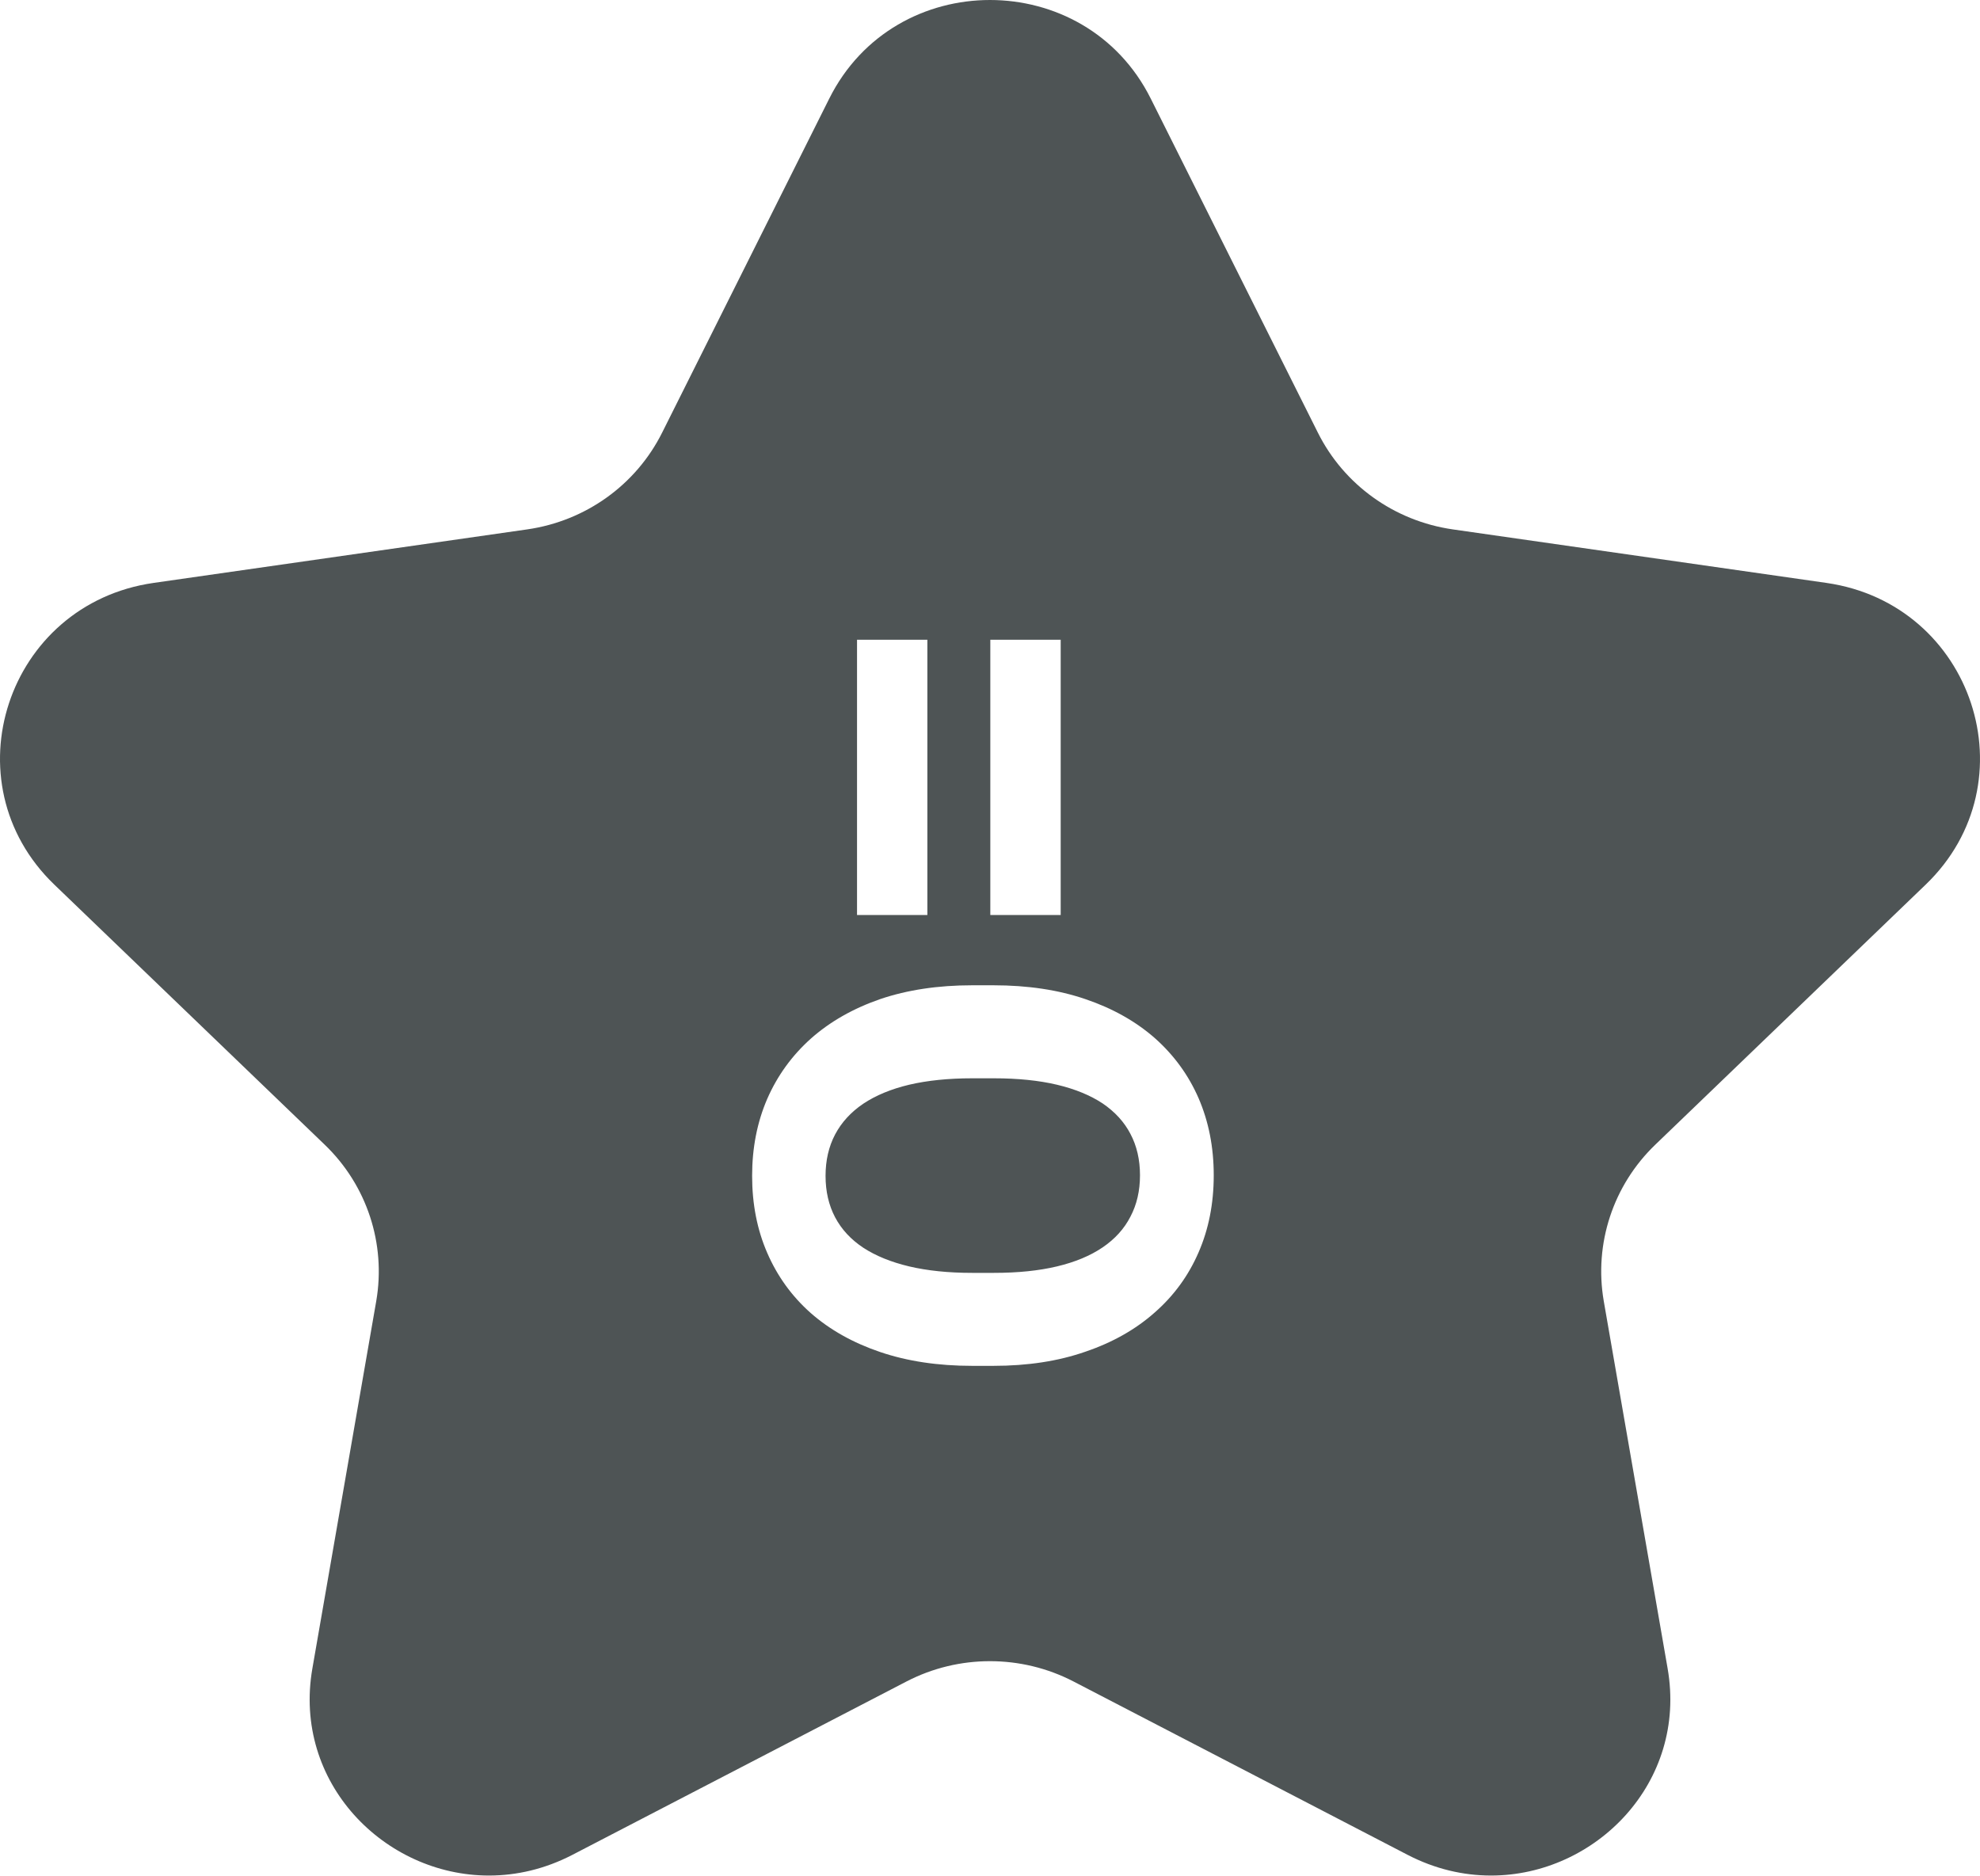
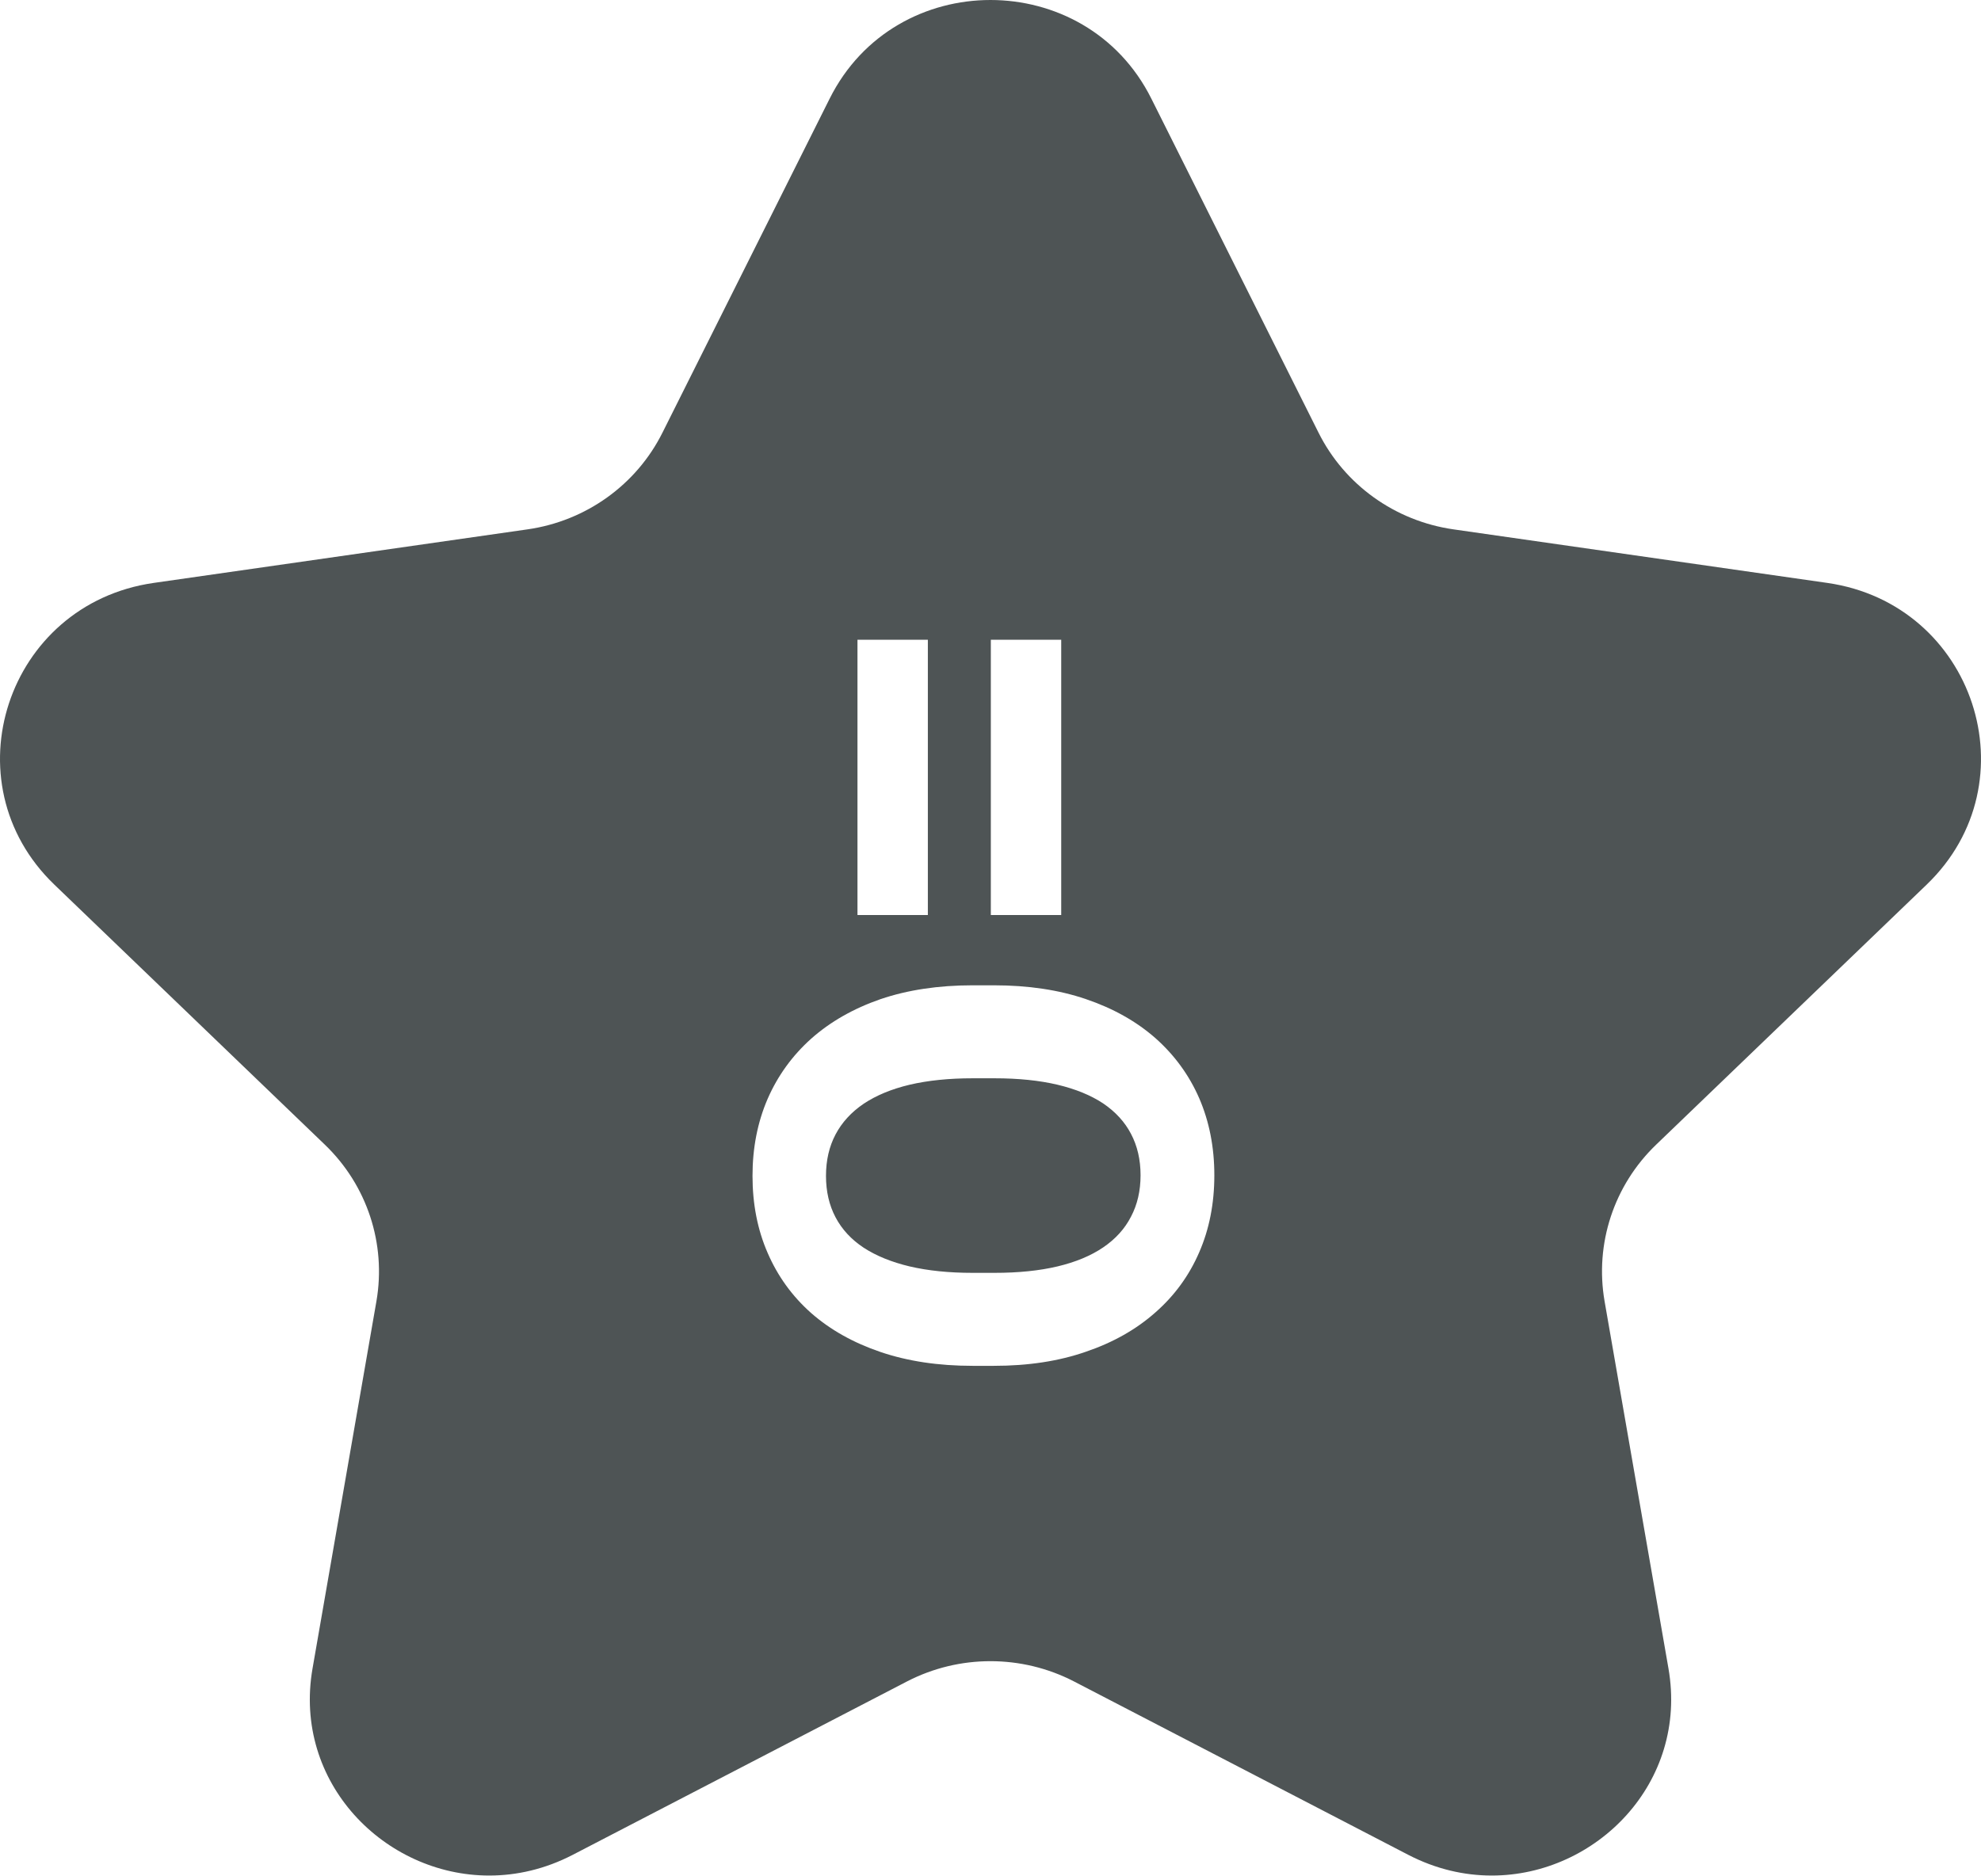
- <svg xmlns="http://www.w3.org/2000/svg" width="57" height="54" viewBox="0 0 57 54" fill="none">
-   <path fill-rule="evenodd" clip-rule="evenodd" d="M46.169 37.462C45.884 35.81 46.437 34.125 47.654 32.956L55.437 25.469C58.498 22.523 56.808 17.391 52.579 16.783L41.822 15.242C40.141 15.001 38.688 13.959 37.938 12.455L33.127 2.838C32.181 0.945 30.34 0 28.499 0C26.66 0 24.819 0.945 23.873 2.838L19.062 12.455C18.312 13.959 16.859 15.001 15.178 15.242L4.421 16.783C0.192 17.391 -1.498 22.523 1.563 25.469L9.346 32.956C10.563 34.125 11.116 35.81 10.831 37.462L8.993 48.036C8.42 51.327 11.071 54 14.077 54C14.87 54 15.688 53.814 16.48 53.403L26.099 48.411C26.851 48.022 27.675 47.828 28.499 47.828C29.325 47.828 30.149 48.022 30.901 48.411L40.52 53.403C41.312 53.814 42.13 54 42.923 54C45.929 54 48.58 51.327 48.007 48.036L46.169 37.462ZM28.509 26.345H30.535V18.419H28.509V26.345ZM24.672 26.345H26.697V18.419H24.672V26.345ZM27.985 39.325H28.598C29.587 39.325 30.47 39.189 31.245 38.918C32.027 38.653 32.693 38.276 33.244 37.787C33.795 37.304 34.215 36.727 34.505 36.056C34.795 35.39 34.941 34.651 34.941 33.838C34.941 33.031 34.795 32.291 34.505 31.62C34.215 30.954 33.795 30.377 33.244 29.888C32.693 29.405 32.027 29.031 31.245 28.766C30.47 28.501 29.587 28.368 28.598 28.368H27.985C27.002 28.368 26.12 28.501 25.338 28.766C24.557 29.037 23.89 29.417 23.34 29.906C22.795 30.395 22.378 30.972 22.087 31.638C21.797 32.309 21.652 33.048 21.652 33.855C21.652 34.668 21.797 35.407 22.087 36.073C22.378 36.745 22.795 37.322 23.34 37.805C23.89 38.288 24.557 38.662 25.338 38.927C26.12 39.192 27.002 39.325 27.985 39.325ZM28.616 36.648H27.985C27.304 36.648 26.7 36.586 26.173 36.462C25.652 36.338 25.211 36.159 24.85 35.923C24.495 35.687 24.225 35.396 24.041 35.048C23.858 34.701 23.766 34.303 23.766 33.855C23.766 33.408 23.858 33.01 24.041 32.663C24.225 32.315 24.495 32.02 24.85 31.779C25.211 31.538 25.652 31.355 26.173 31.231C26.7 31.108 27.304 31.046 27.985 31.046H28.616C29.303 31.046 29.907 31.108 30.428 31.231C30.949 31.355 31.387 31.535 31.743 31.77C32.098 32.012 32.364 32.303 32.542 32.645C32.726 32.992 32.818 33.39 32.818 33.838C32.818 34.285 32.726 34.683 32.542 35.031C32.364 35.378 32.098 35.673 31.743 35.914C31.387 36.156 30.949 36.338 30.428 36.462C29.907 36.586 29.303 36.648 28.616 36.648Z" fill="#4E5455" />
+ <svg xmlns="http://www.w3.org/2000/svg" width="132" height="125" viewBox="0 0 132 125" fill="none">
+   <path id="Estrela" fill-rule="evenodd" clip-rule="evenodd" d="M106.917 86.719C106.257 82.894 107.538 78.994 110.356 76.287L128.381 58.956C135.469 52.138 131.555 40.256 121.761 38.85L96.852 35.281C92.958 34.725 89.592 32.312 87.856 28.831L76.715 6.569C74.524 2.187 70.26 0 65.997 0C61.74 0 57.476 2.187 55.285 6.569L44.144 28.831C42.408 32.312 39.042 34.725 35.148 35.281L10.239 38.85C0.445 40.256 -3.469 52.138 3.619 58.956L21.644 76.287C24.462 78.994 25.743 82.894 25.083 86.719L20.826 111.194C19.499 118.812 25.637 125 32.6 125C34.435 125 36.329 124.569 38.164 123.619L60.439 112.062C62.182 111.162 64.089 110.713 65.997 110.713C67.911 110.713 69.818 111.162 71.561 112.062L93.836 123.619C95.671 124.569 97.565 125 99.4 125C106.363 125 112.501 118.812 111.174 111.194L106.917 86.719ZM66.022 60.984H70.712V42.638H66.022V60.984ZM57.136 60.984H61.826V42.638H57.136V60.984ZM64.808 91.029H66.228C68.518 91.029 70.561 90.716 72.358 90.089C74.168 89.475 75.71 88.602 76.986 87.471C78.261 86.353 79.235 85.016 79.907 83.462C80.579 81.921 80.915 80.21 80.915 78.328C80.915 76.46 80.579 74.749 79.907 73.194C79.235 71.654 78.261 70.317 76.986 69.186C75.71 68.067 74.168 67.202 72.358 66.588C70.561 65.975 68.518 65.668 66.228 65.668H64.808C62.532 65.668 60.489 65.975 58.678 66.588C56.868 67.215 55.325 68.095 54.05 69.227C52.788 70.358 51.822 71.695 51.15 73.235C50.478 74.79 50.142 76.501 50.142 78.369C50.142 80.251 50.478 81.962 51.15 83.503C51.822 85.057 52.788 86.393 54.05 87.511C55.325 88.63 56.868 89.495 58.678 90.109C60.489 90.723 62.532 91.029 64.808 91.029ZM66.269 84.832H64.808C63.231 84.832 61.833 84.689 60.612 84.403C59.405 84.116 58.384 83.7 57.547 83.155C56.724 82.61 56.1 81.935 55.675 81.13C55.25 80.326 55.038 79.405 55.038 78.369C55.038 77.333 55.25 76.412 55.675 75.608C56.1 74.803 56.724 74.122 57.547 73.563C58.384 73.004 59.405 72.581 60.612 72.294C61.833 72.008 63.231 71.865 64.808 71.865H66.269C67.859 71.865 69.258 72.008 70.465 72.294C71.672 72.581 72.687 72.997 73.51 73.542C74.332 74.101 74.949 74.776 75.361 75.567C75.786 76.371 75.999 77.292 75.999 78.328C75.999 79.364 75.786 80.285 75.361 81.089C74.949 81.894 74.332 82.576 73.51 83.135C72.687 83.694 71.672 84.116 70.465 84.403C69.258 84.689 67.859 84.832 66.269 84.832Z" fill="#4E5455" />
</svg>
